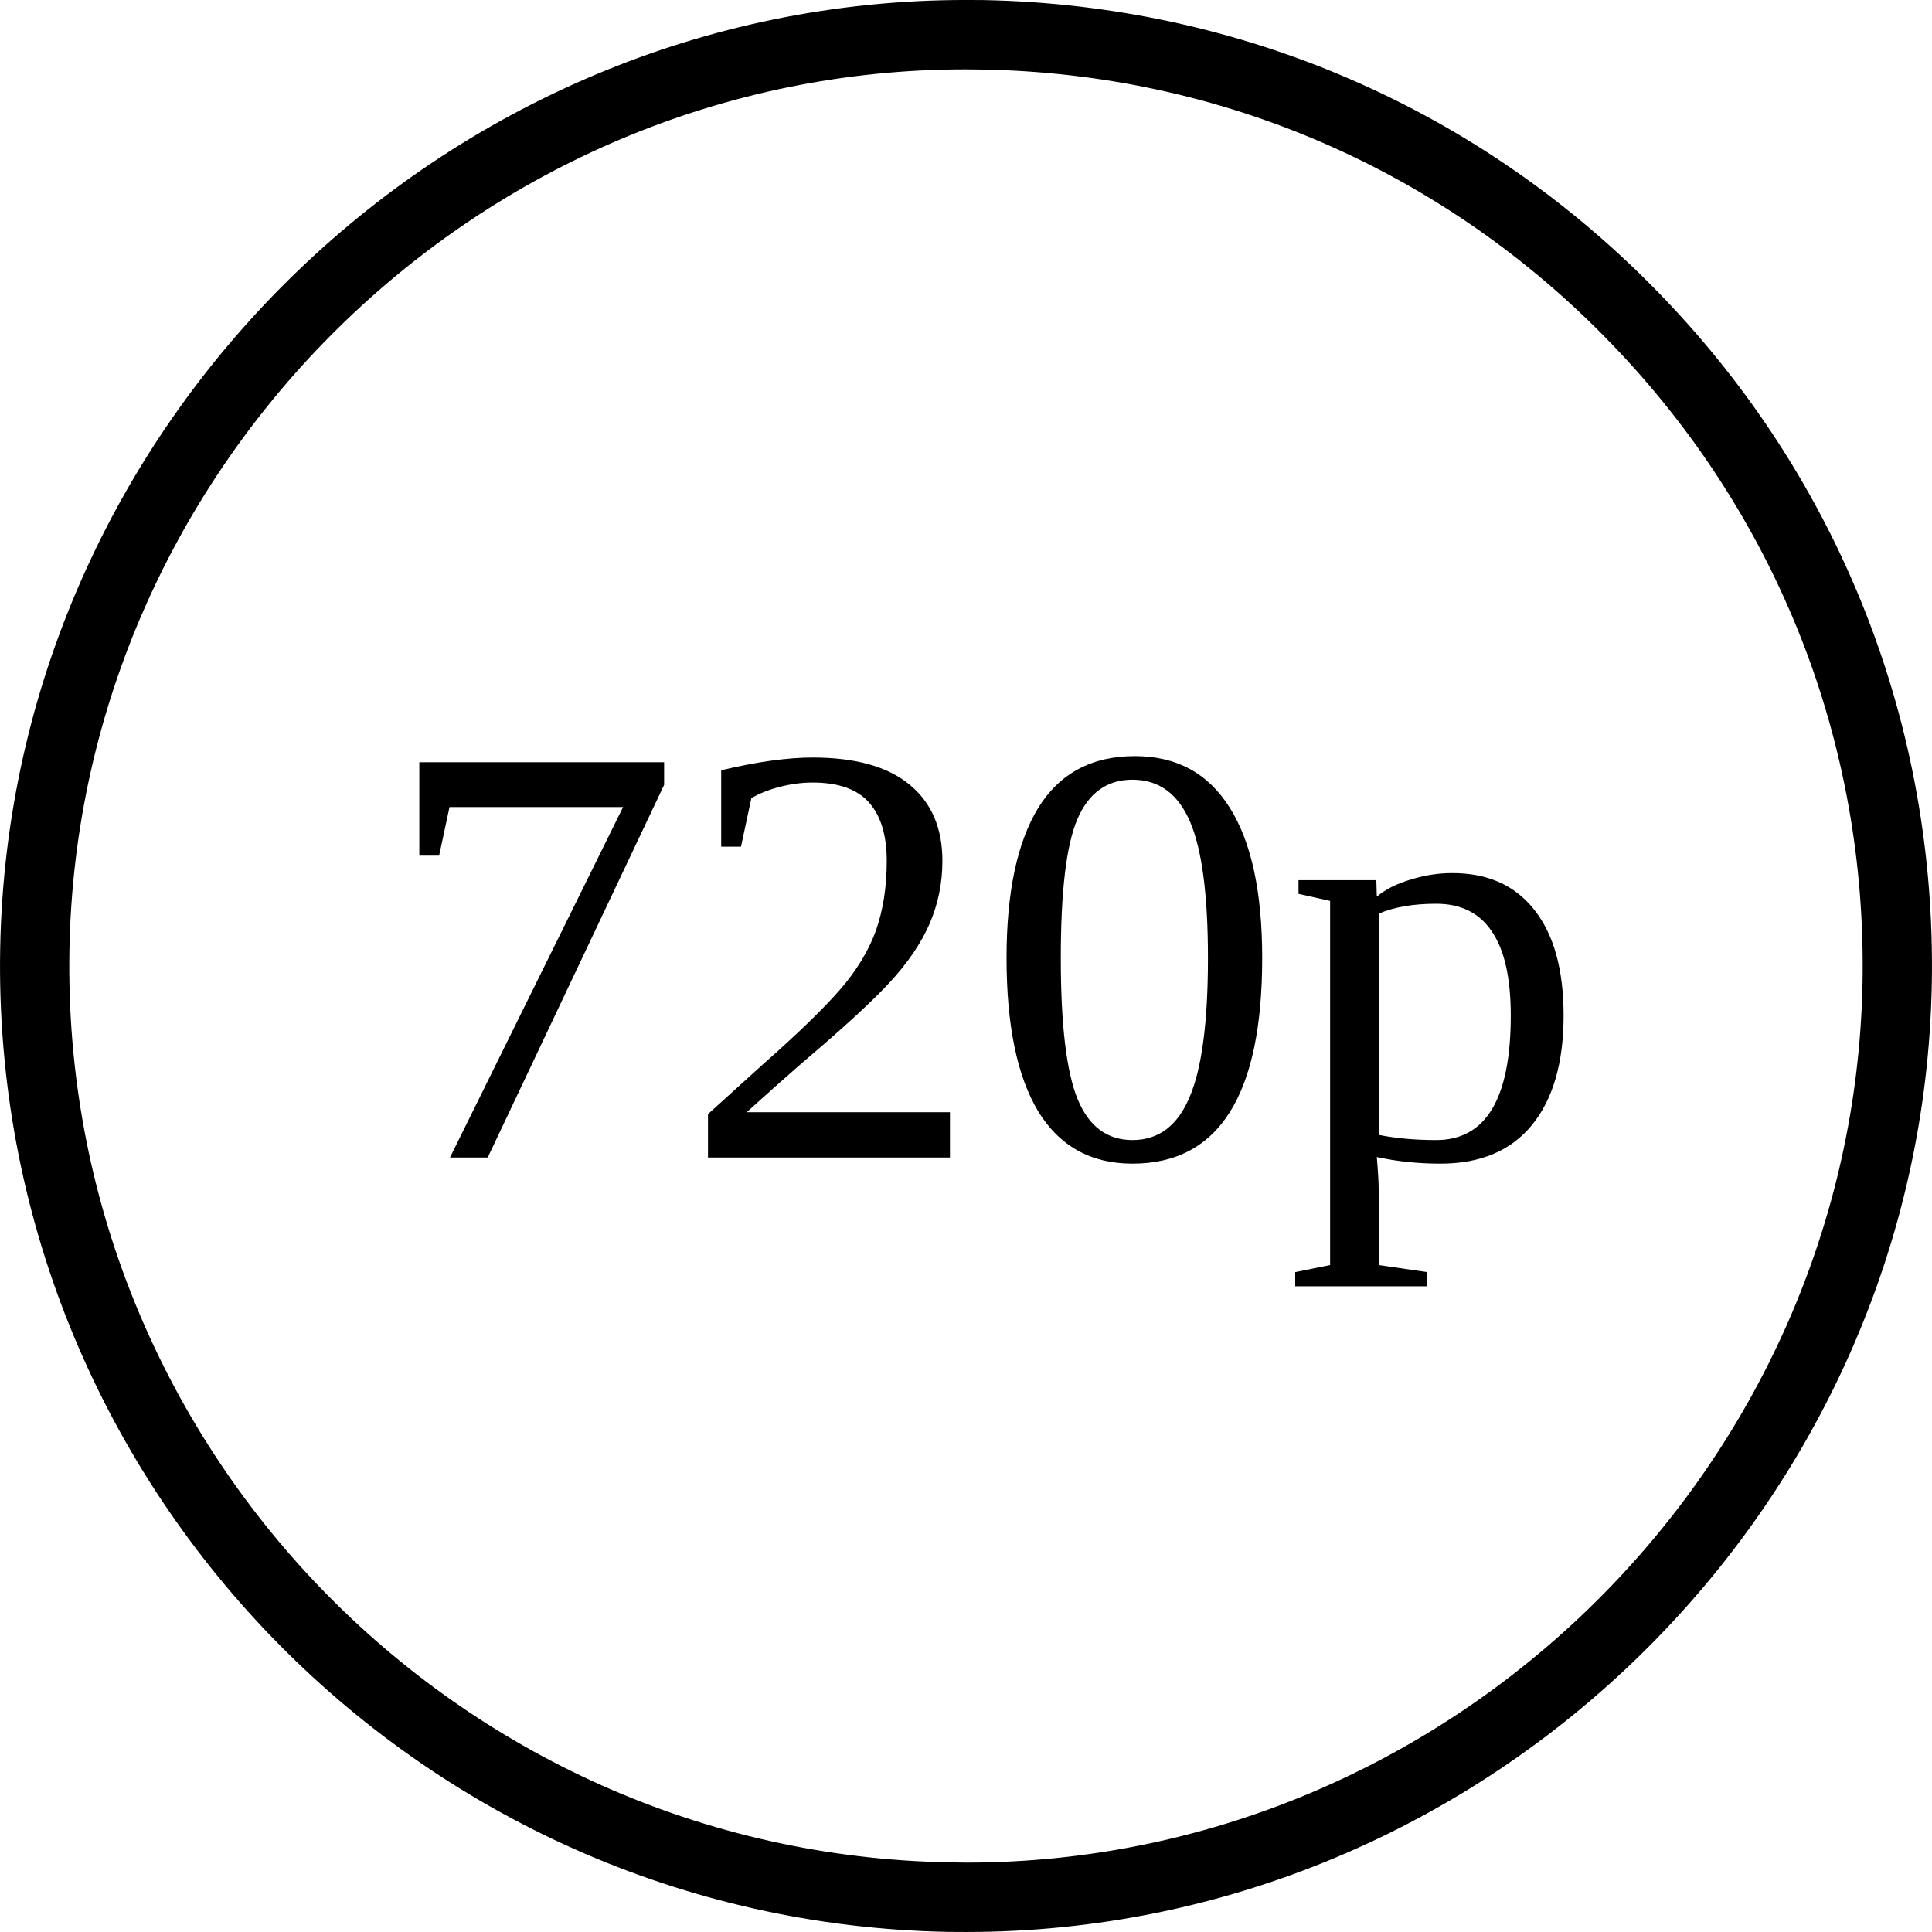
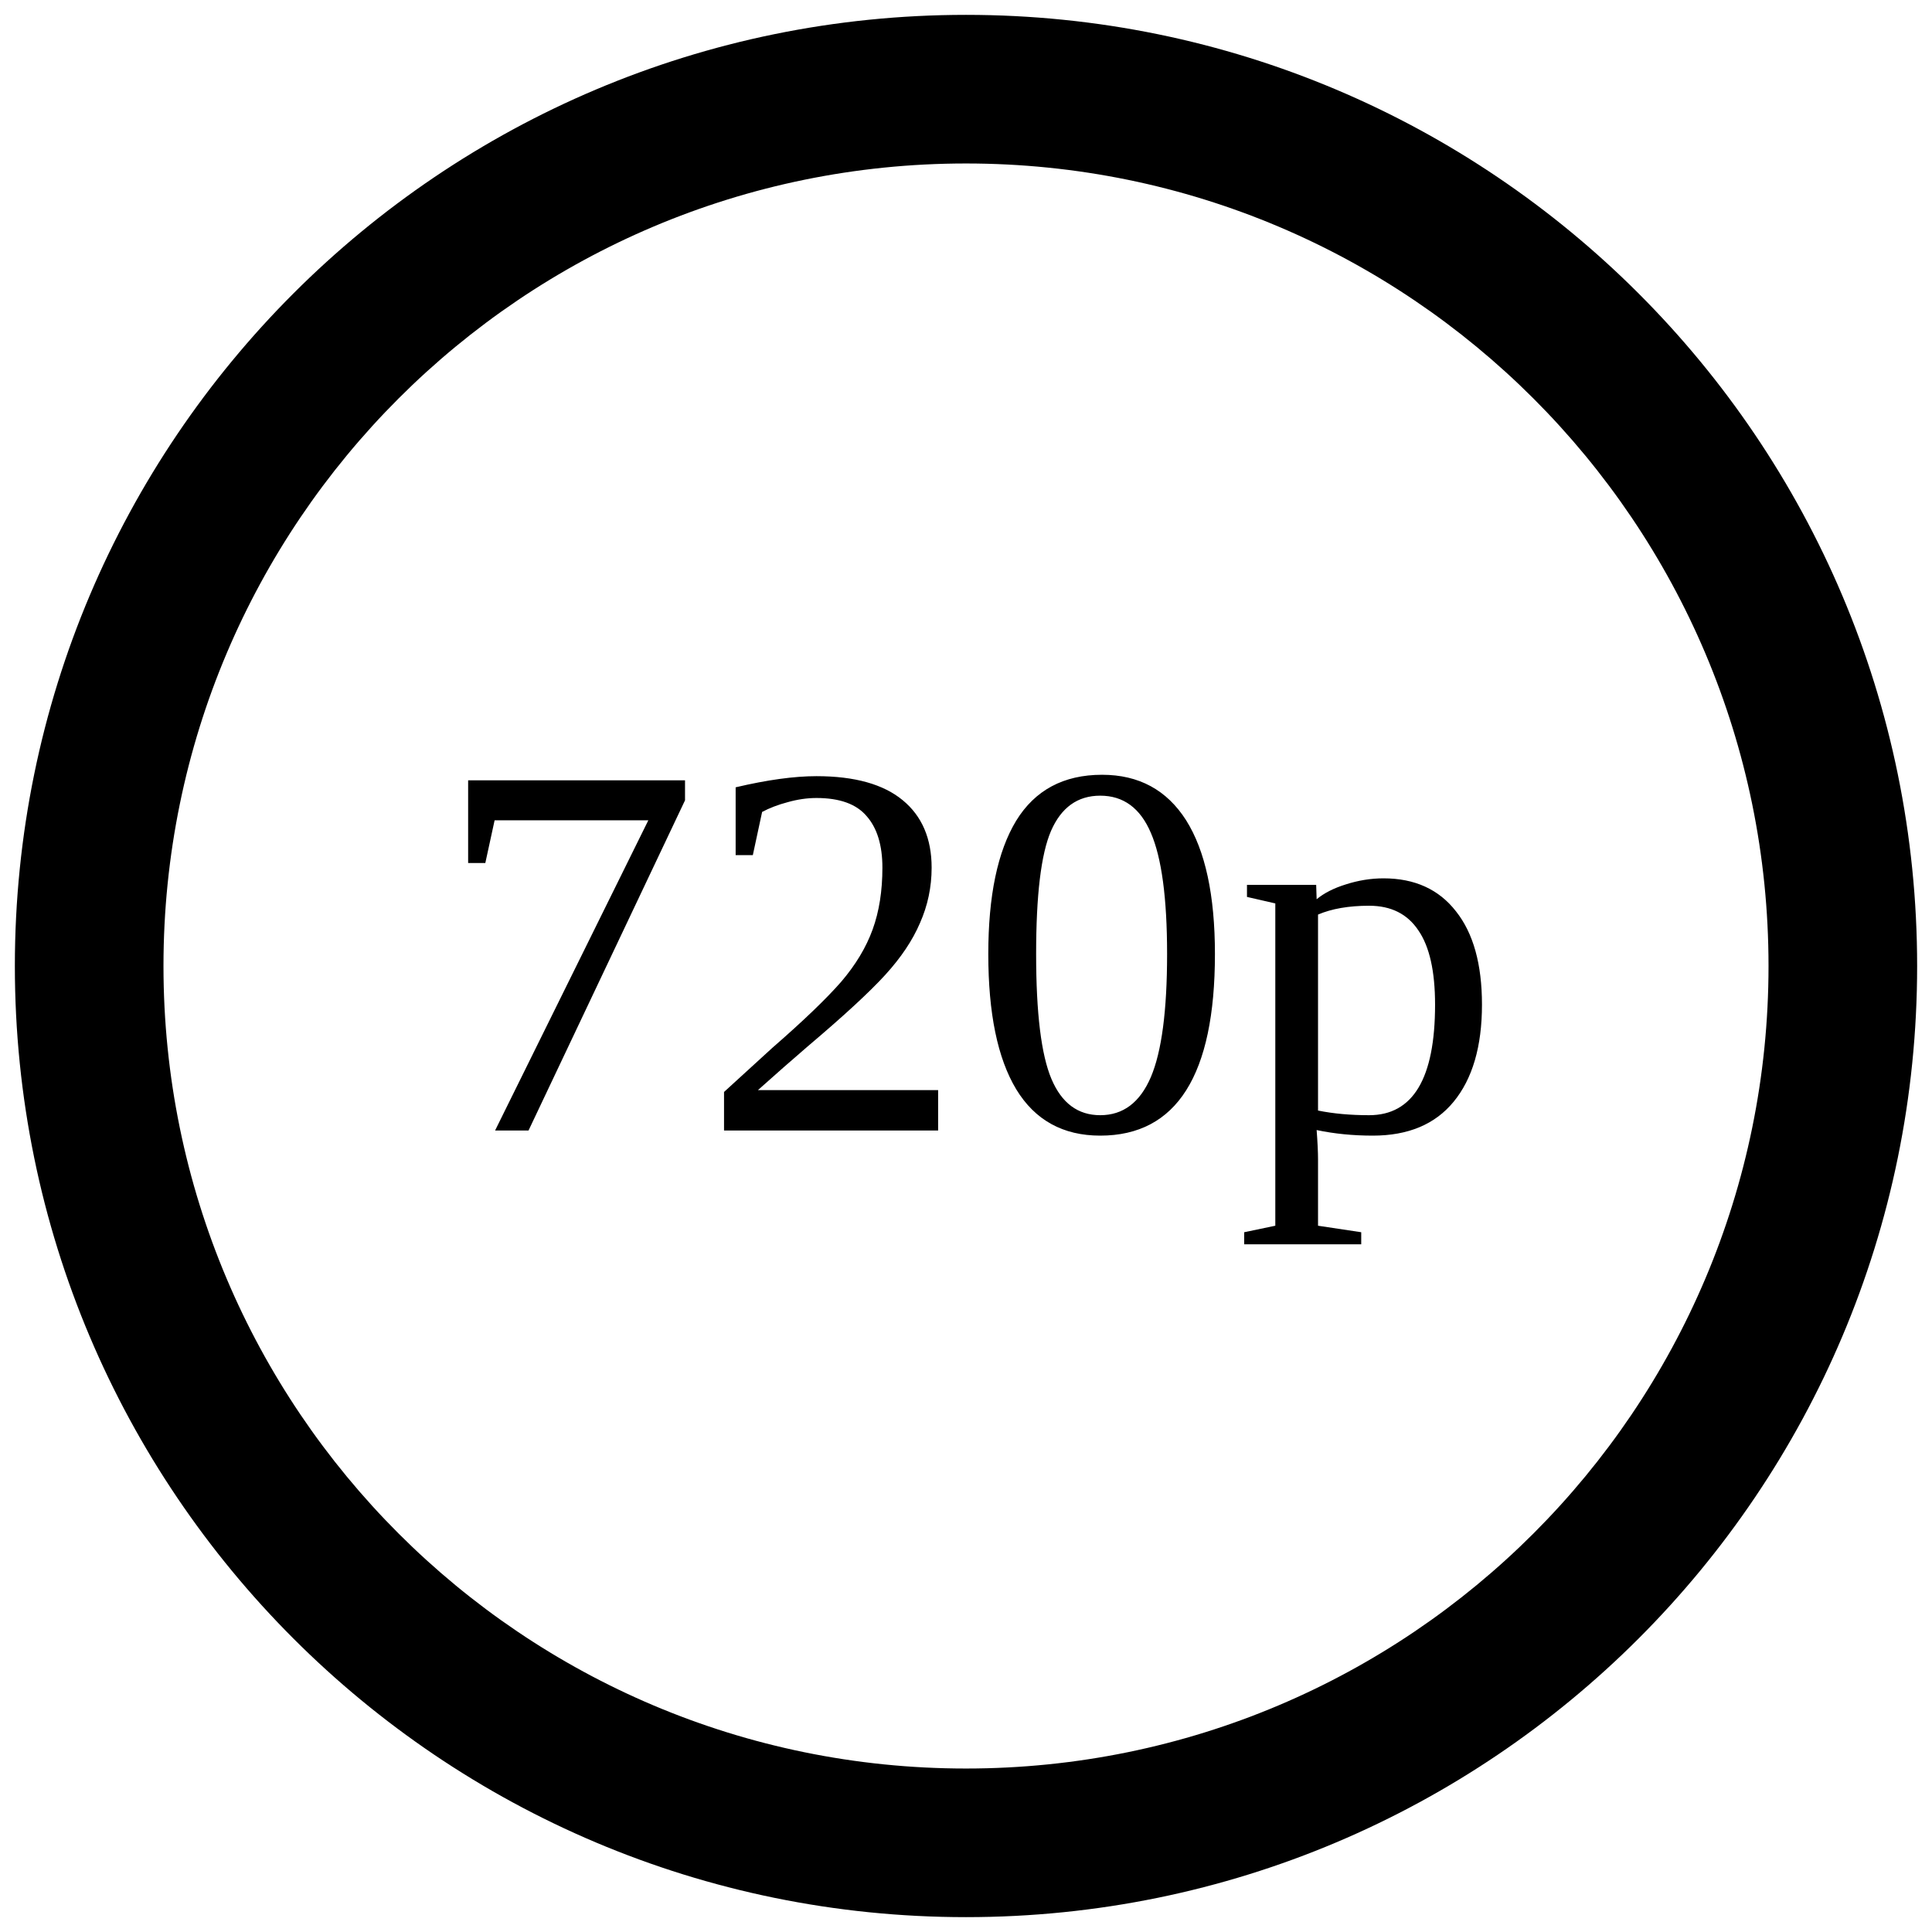
- <svg xmlns="http://www.w3.org/2000/svg" version="1.1" width="64" height="64.001" id="svg5023">
-   <defs id="defs5025" />
-   <g id="g6607">
-     <g transform="translate(-308,-454.6476)" id="layer1">
-       <g id="g6455">
-         <g id="g6423">
-           <path d="m 340.579,454.65 -0.591,-0.003 c -17.32,0 -31.665,14.09 -31.982,31.416 -0.319,17.645 13.771,32.259 31.413,32.582 l 0.588,0.003 c 17.32,0 31.671,-14.096 31.988,-31.416 0.154,-8.551 -3.026,-16.645 -8.96,-22.795 -5.934,-6.158 -13.908,-9.624 -22.456,-9.787 z m -0.572,61.7 -0.552,-0.008 c -16.373,-0.291 -29.455,-13.857 -29.155,-30.234 0.291,-16.082 13.605,-29.163 29.685,-29.163 l 0.552,0.006 c 7.937,0.137 15.337,3.365 20.842,9.08 5.511,5.71 8.464,13.224 8.321,21.15 -0.294,16.085 -13.617,29.169 -29.693,29.169 z" id="path4050" style="fill:#000000" />
-         </g>
-       </g>
-       <text x="320.58" y="492.995" id="text6189" xml:space="preserve" style="font-size:20px;font-style:normal;font-variant:normal;font-weight:normal;font-stretch:normal;text-align:start;line-height:50%;letter-spacing:0px;word-spacing:0px;writing-mode:lr-tb;text-anchor:start;fill:#000000;fill-opacity:1;stroke:none;font-family:Times New Roman;-inkscape-font-specification:'Times New Roman,'">
-         <tspan x="320.58" y="492.995" id="tspan6191" style="fill:#000000">720p</tspan>
+ <svg xmlns="http://www.w3.org/2000/svg" version="1.1" width="65" height="65" viewBox="0 0 65 65" id="Layer_1" xml:space="preserve">
+   <defs id="defs3250" />
+   <g id="g3501">
+     <g id="g5486">
+       <path d="m 32.5,0.5 c -17.674,0 -32,14.326 -32,32 0,17.674 14.326,32 32,32 17.674,0 32,-14.326 32,-32 0,-17.674 -14.326,-32 -32,-32 z m 0,59 c -14.912,0 -27,-12.088 -27,-27 0,-14.912 12.088,-27 27,-27 14.912,0 27,12.088 27,27 0,14.912 -12.088,27 -27,27 z" id="path3244" style="fill:#000000" />
+       <text x="14.561" y="38.038" id="text6189" xml:space="preserve" style="font-size:18px;font-style:normal;font-variant:normal;font-weight:normal;font-stretch:normal;text-align:start;line-height:50%;letter-spacing:0px;word-spacing:0px;writing-mode:lr-tb;text-anchor:start;fill:#000000;fill-opacity:1;stroke:none;font-family:Times New Roman;-inkscape-font-specification:'Times New Roman,'">
+         <tspan x="14.561" y="38.038" id="tspan6191" style="fill:#000000">720p</tspan>
      </text>
    </g>
  </g>
</svg>
